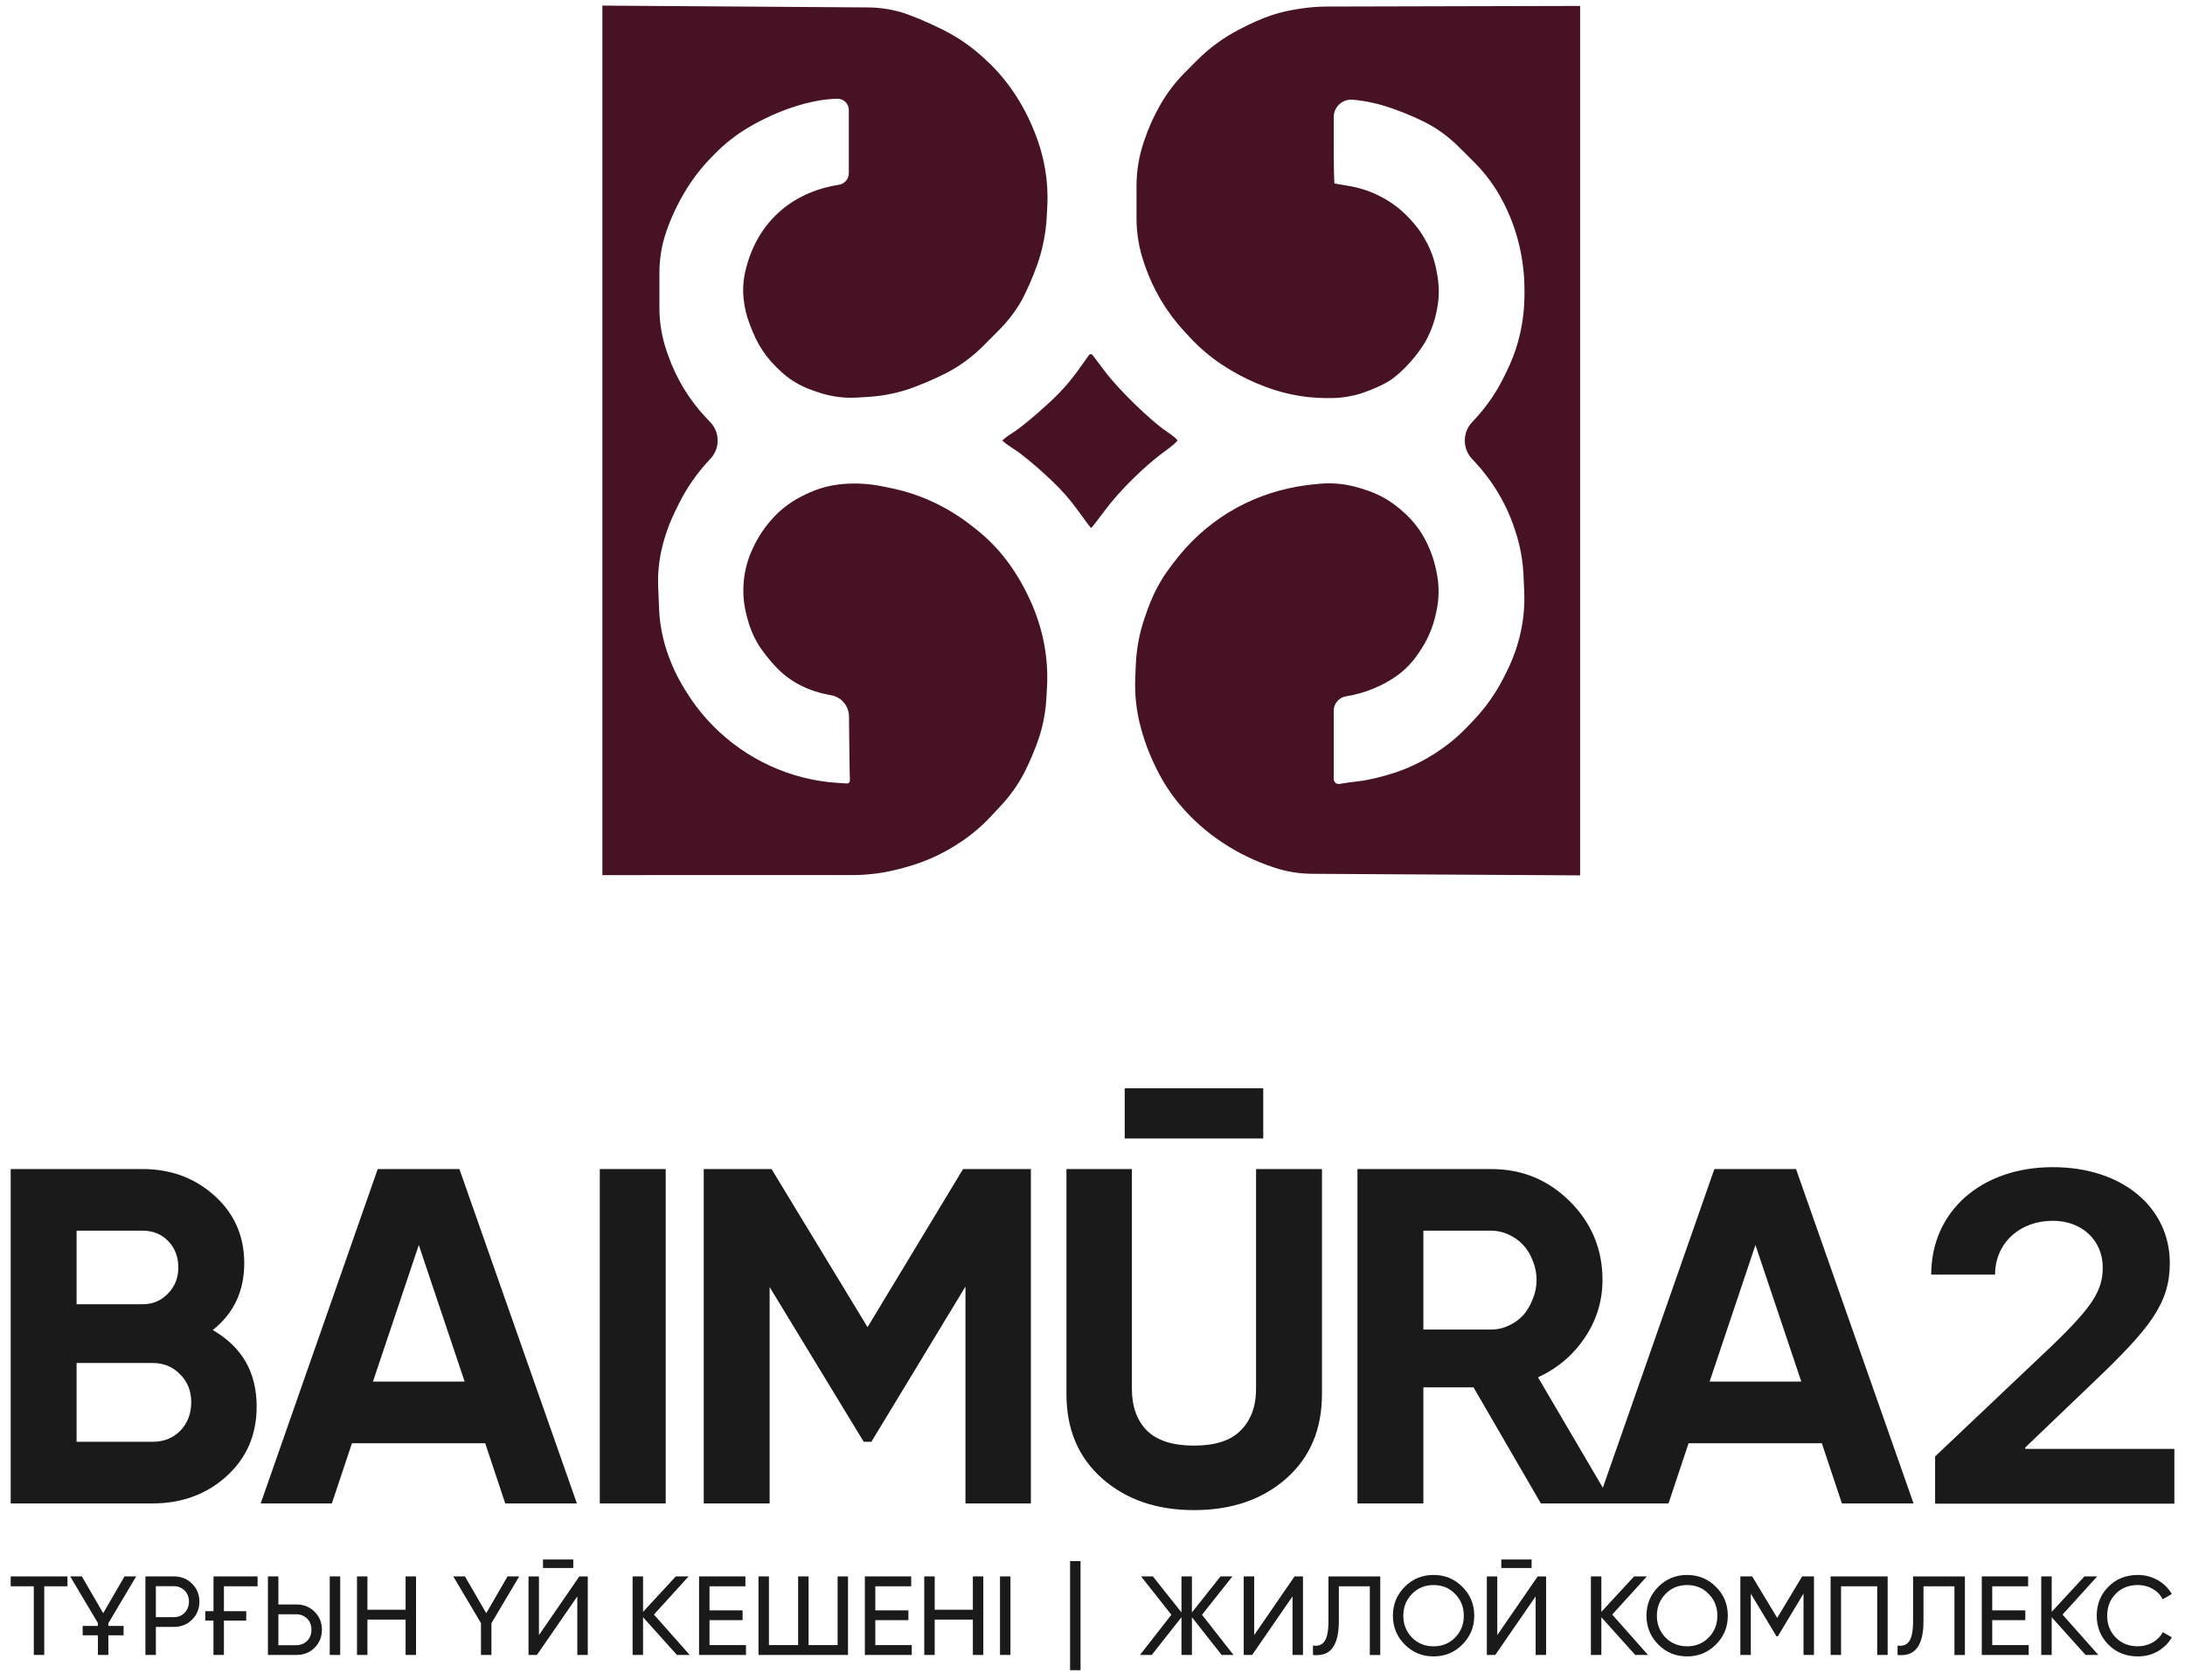
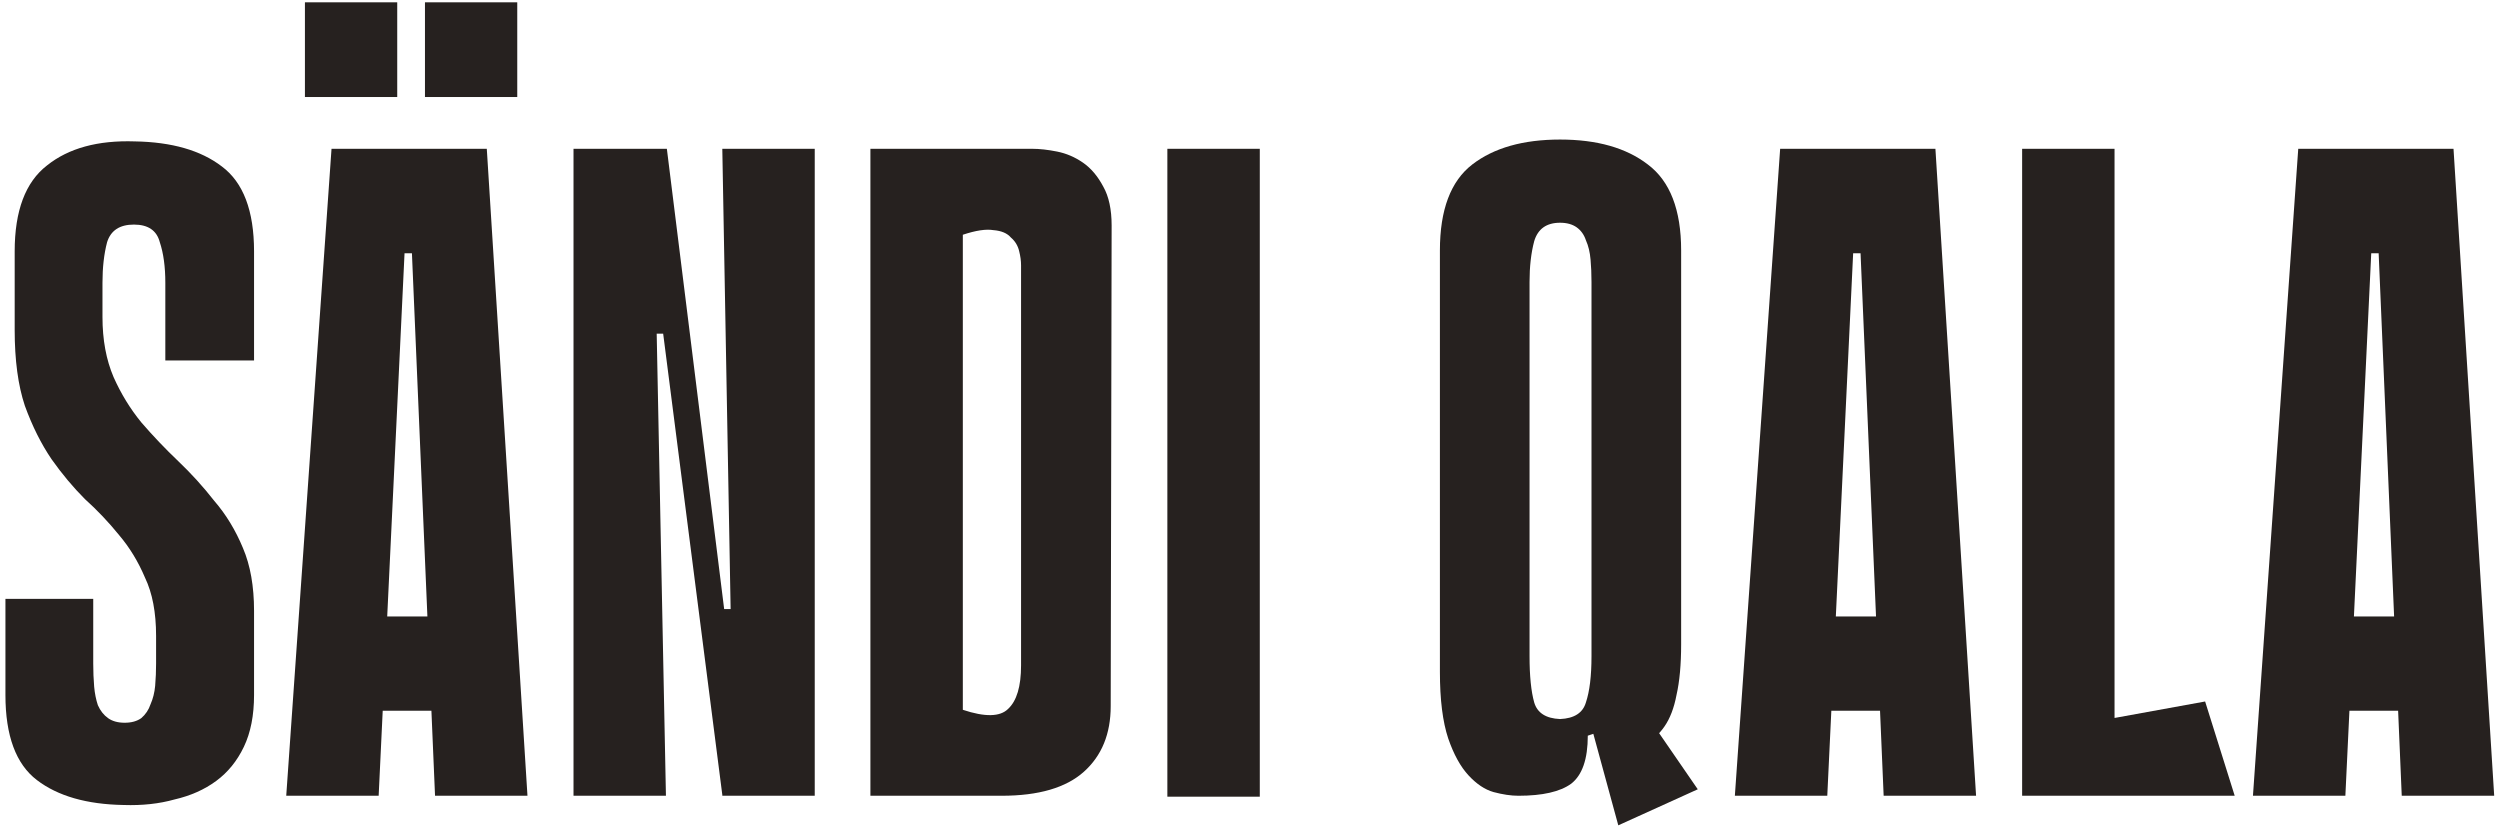
- <svg xmlns="http://www.w3.org/2000/svg" width="147" height="113" viewBox="0 0 147 113" fill="none">
-   <path d="M82.988 111.328H82.189L80.189 108.792V111.328H79.486V108.792L77.486 111.328H76.693L78.806 108.626L76.769 106.045H77.562L79.486 108.467V106.045H80.189V108.467L82.113 106.045H82.912L80.866 108.626L82.986 111.328H82.988Z" fill="#1A1A1A" />
-   <path d="M86.957 111.328V107.388L84.241 111.328H83.674V106.045H84.377V109.992L87.093 106.045H87.66V111.328H86.957Z" fill="#1A1A1A" />
-   <path d="M88.33 110.696C88.501 110.721 88.653 110.712 88.784 110.666C88.915 110.619 89.024 110.534 89.114 110.405C89.201 110.276 89.268 110.101 89.309 109.878C89.353 109.654 89.374 109.375 89.374 109.043V106.048H92.86V111.331H92.157V106.712H90.074V109.043C90.074 109.527 90.028 109.921 89.938 110.232C89.849 110.541 89.724 110.781 89.57 110.949C89.413 111.117 89.231 111.23 89.019 111.285C88.807 111.341 88.579 111.357 88.332 111.331V110.698L88.33 110.696Z" fill="#1A1A1A" />
-   <path d="M93.711 108.686C93.711 107.921 93.976 107.276 94.504 106.746C95.031 106.214 95.679 105.947 96.444 105.947C97.209 105.947 97.854 106.214 98.384 106.746C98.916 107.274 99.183 107.921 99.183 108.686C99.183 109.451 98.916 110.092 98.384 110.626C97.856 111.159 97.209 111.426 96.444 111.426C95.679 111.426 95.031 111.159 94.504 110.626C93.976 110.094 93.711 109.447 93.711 108.686ZM98.481 108.691C98.481 108.106 98.285 107.617 97.893 107.223C97.51 106.824 97.029 106.626 96.446 106.626C95.863 106.626 95.384 106.824 94.992 107.223C94.605 107.622 94.411 108.11 94.411 108.691C94.411 109.271 94.605 109.755 94.992 110.159C95.384 110.553 95.868 110.748 96.446 110.748C97.024 110.748 97.506 110.553 97.893 110.159C98.285 109.76 98.481 109.271 98.481 108.691Z" fill="#1A1A1A" />
-   <path d="M103.313 111.329V107.389L100.596 111.329H100.029V106.046H100.732V109.993L103.449 106.046H104.016V111.329H103.313ZM101.004 105.481V104.907H103.041V105.481H101.004Z" fill="#1A1A1A" />
-   <path d="M110.872 111.328H110.013L107.734 108.792V111.328H107.031V106.045H107.734V108.43L109.937 106.045H110.796L108.464 108.612L110.872 111.328Z" fill="#1A1A1A" />
-   <path d="M110.77 108.686C110.77 107.921 111.035 107.276 111.562 106.746C112.09 106.214 112.737 105.947 113.502 105.947C114.267 105.947 114.912 106.214 115.442 106.746C115.975 107.274 116.242 107.921 116.242 108.686C116.242 109.451 115.975 110.092 115.442 110.626C114.915 111.159 114.267 111.426 113.502 111.426C112.737 111.426 112.09 111.159 111.562 110.626C111.035 110.094 110.77 109.447 110.77 108.686ZM115.539 108.691C115.539 108.106 115.343 107.617 114.952 107.223C114.569 106.824 114.088 106.626 113.505 106.626C112.922 106.626 112.442 106.824 112.051 107.223C111.664 107.622 111.47 108.11 111.47 108.691C111.47 109.271 111.664 109.755 112.051 110.159C112.442 110.553 112.926 110.748 113.505 110.748C114.083 110.748 114.565 110.553 114.952 110.159C115.343 109.76 115.539 109.271 115.539 108.691Z" fill="#1A1A1A" />
-   <path d="M122.038 106.046V111.329H121.335V107.2L119.607 110.076H119.517L117.789 107.207V111.327H117.086V106.044H117.879L119.565 108.836L121.243 106.044H122.035L122.038 106.046Z" fill="#1A1A1A" />
-   <path d="M126.995 106.045V111.328H126.292V106.709H123.861V111.328H123.158V106.045H126.992H126.995Z" fill="#1A1A1A" />
-   <path d="M127.667 110.696C127.837 110.721 127.989 110.712 128.118 110.666C128.247 110.619 128.358 110.534 128.446 110.405C128.533 110.276 128.6 110.101 128.641 109.878C128.683 109.654 128.706 109.375 128.706 109.043V106.048H132.192V111.331H131.489V106.712H129.406V109.043C129.406 109.527 129.36 109.921 129.27 110.232C129.181 110.541 129.056 110.781 128.899 110.949C128.743 111.117 128.561 111.23 128.349 111.285C128.137 111.341 127.909 111.357 127.662 111.331V110.698L127.667 110.696Z" fill="#1A1A1A" />
-   <path d="M134.029 110.665H136.483V111.328H133.328V106.045H136.446V106.709H134.031V108.331H136.257V108.987H134.031V110.663L134.029 110.665Z" fill="#1A1A1A" />
-   <path d="M141.169 111.328H140.31L138.031 108.792V111.328H137.328V106.045H138.031V108.43L140.234 106.045H141.093L138.761 108.612L141.169 111.328Z" fill="#1A1A1A" />
-   <path d="M143.832 111.426C143.028 111.426 142.364 111.161 141.848 110.633C141.325 110.11 141.062 109.46 141.062 108.686C141.062 107.912 141.323 107.262 141.848 106.739C142.367 106.212 143.028 105.947 143.832 105.947C144.074 105.947 144.307 105.976 144.53 106.036C144.754 106.096 144.963 106.182 145.162 106.292C145.358 106.403 145.537 106.536 145.699 106.695C145.86 106.854 145.998 107.032 146.113 107.228L145.503 107.583C145.351 107.29 145.127 107.057 144.828 106.884C144.528 106.712 144.198 106.624 143.834 106.624C143.222 106.624 142.722 106.82 142.339 107.214C141.957 107.603 141.765 108.094 141.765 108.689C141.765 109.283 141.957 109.767 142.339 110.156C142.722 110.55 143.219 110.746 143.834 110.746C144.196 110.746 144.528 110.659 144.828 110.486C145.127 110.313 145.353 110.083 145.503 109.795L146.113 110.142C145.892 110.534 145.576 110.848 145.171 111.083C144.768 111.311 144.323 111.426 143.834 111.426H143.832Z" fill="#1A1A1A" />
-   <path d="M4.539 106.045V106.709H2.977V111.328H2.274V106.709H0.719V106.045H4.537H4.539Z" fill="#1A1A1A" />
-   <path d="M9.161 106.045L7.29 109.192V109.374H8.315V110.008H7.29V111.328H6.587V110.008H5.561V109.374H6.587V109.186L4.723 106.045H5.508L6.942 108.52L8.375 106.045H9.161Z" fill="#1A1A1A" />
-   <path d="M11.705 106.045C12.189 106.045 12.594 106.209 12.924 106.536C13.251 106.863 13.415 107.266 13.415 107.743C13.415 108.22 13.251 108.623 12.924 108.951C12.597 109.278 12.189 109.441 11.705 109.441H10.486V111.328H9.783V106.045H11.705ZM11.7 108.785C11.993 108.785 12.233 108.686 12.424 108.49C12.615 108.285 12.712 108.033 12.712 107.743C12.712 107.593 12.687 107.453 12.636 107.324C12.585 107.195 12.516 107.086 12.424 106.997C12.334 106.907 12.226 106.835 12.104 106.782C11.979 106.729 11.845 106.704 11.7 106.704H10.486V108.787H11.7V108.785Z" fill="#1A1A1A" />
-   <path d="M13.813 108.384H14.364V106.045H17.329V106.709H15.064V108.384H16.566V109.017H15.064V111.326H14.361V109.017H13.81V108.384H13.813Z" fill="#1A1A1A" />
-   <path d="M18.025 111.328V106.045H18.728V107.932H19.947C20.431 107.932 20.837 108.096 21.166 108.423C21.493 108.75 21.657 109.153 21.657 109.63C21.657 110.107 21.493 110.517 21.166 110.845C20.843 111.167 20.438 111.328 19.947 111.328H18.025ZM18.728 110.672H19.942C20.088 110.672 20.224 110.646 20.346 110.593C20.468 110.54 20.576 110.469 20.666 110.379C20.756 110.289 20.827 110.179 20.878 110.052C20.929 109.923 20.954 109.785 20.954 109.633C20.954 109.48 20.929 109.342 20.878 109.213C20.827 109.084 20.758 108.976 20.666 108.886C20.576 108.796 20.468 108.725 20.346 108.672C20.221 108.619 20.088 108.593 19.942 108.593H18.728V110.676V110.672ZM22.184 111.328V106.045H22.887V111.328H22.184Z" fill="#1A1A1A" />
-   <path d="M27.287 106.045H27.99V111.328H27.287V108.951H24.72V111.328H24.018V106.045H24.72V108.287H27.287V106.045Z" fill="#1A1A1A" />
-   <path d="M34.932 106.045L33.061 109.192V111.328H32.358V109.186L30.494 106.045H31.28L32.713 108.52L34.146 106.045H34.932Z" fill="#1A1A1A" />
-   <path d="M38.84 111.329V107.389L36.123 111.329H35.557V106.046H36.259V109.993L38.976 106.046H39.543V111.329H38.84ZM36.531 105.481V104.907H38.568V105.481H36.531Z" fill="#1A1A1A" />
-   <path d="M46.402 111.328H45.542L43.263 108.792V111.328H42.56V106.045H43.263V108.43L45.466 106.045H46.326L43.994 108.612L46.402 111.328Z" fill="#1A1A1A" />
-   <path d="M47.732 110.665H50.186V111.328H47.031V106.045H50.149V106.709H47.734V108.331H49.96V108.987H47.734V110.663L47.732 110.665Z" fill="#1A1A1A" />
-   <path d="M56.35 106.045H57.052V111.328H51.029V106.045H51.732V110.665H53.695V106.045H54.398V110.665H56.352V106.045H56.35Z" fill="#1A1A1A" />
-   <path d="M58.886 110.665H61.34V111.328H58.185V106.045H61.303V106.709H58.888V108.331H61.114V108.987H58.888V110.663L58.886 110.665Z" fill="#1A1A1A" />
-   <path d="M65.451 106.045H66.154V111.328H65.451V108.951H62.884V111.328H62.182V106.045H62.884V108.287H65.451V106.045Z" fill="#1A1A1A" />
-   <path d="M67.277 106.045H67.98V111.328H67.277V106.045Z" fill="#1A1A1A" />
-   <path d="M72.695 105.017H71.992V112.354H72.695V105.017Z" fill="#1A1A1A" />
-   <path fill-rule="evenodd" clip-rule="evenodd" d="M40.527 58.869L57.312 58.867C58.3 58.867 59.285 58.75 60.246 58.52C62.015 58.095 63.343 57.521 64.726 56.582C65.425 56.107 66.069 55.556 66.646 54.938L67.342 54.193C67.964 53.527 68.492 52.781 68.914 51.974C69.263 51.305 69.724 50.197 69.938 49.51C70.197 48.682 70.351 47.824 70.398 46.957L70.439 46.219C70.495 45.199 70.421 44.176 70.218 43.175C70.016 42.173 69.693 41.2 69.257 40.275L69.178 40.107C68.773 39.248 68.28 38.433 67.706 37.676C67.133 36.92 66.467 36.239 65.725 35.648L65.422 35.408C64.629 34.778 63.767 34.241 62.852 33.806C61.937 33.372 60.974 33.049 59.982 32.844L59.399 32.723C58.528 32.543 57.636 32.486 56.749 32.556C55.866 32.626 55.004 32.862 54.209 33.253L53.991 33.36C53.259 33.72 52.599 34.209 52.042 34.804C51.484 35.401 51.019 36.092 50.672 36.831L50.631 36.92C50.309 37.607 50.109 38.345 50.038 39.1C49.968 39.855 50.028 40.617 50.216 41.352L50.281 41.601C50.432 42.192 50.665 42.759 50.974 43.285C51.229 43.722 51.782 44.433 52.203 44.866L52.275 44.939C52.734 45.411 53.268 45.804 53.855 46.102C54.444 46.4 55.072 46.612 55.721 46.732L55.924 46.769C56.61 46.896 57.111 47.491 57.118 48.189L57.133 49.63C57.147 51.084 57.167 52.374 57.177 52.496C57.186 52.614 57.089 52.712 56.972 52.705L56.304 52.661C53.192 52.459 50.194 51.081 47.979 48.834C47.302 48.148 46.704 47.39 46.194 46.572L46.069 46.372C45.559 45.553 45.15 44.676 44.851 43.76C44.551 42.844 44.379 41.892 44.34 40.929L44.281 39.494C44.245 38.619 44.328 37.743 44.529 36.891C44.729 36.037 45.025 35.208 45.411 34.42L45.637 33.957C46.171 32.866 46.865 31.857 47.694 30.969L47.803 30.852C48.445 30.165 48.442 29.097 47.797 28.413L47.497 28.095C46.934 27.498 46.434 26.843 46.008 26.141C45.582 25.439 45.229 24.695 44.957 23.92L44.865 23.66C44.534 22.718 44.364 21.726 44.364 20.726V18.342C44.364 17.38 44.528 16.425 44.848 15.517C45.169 14.605 45.581 13.728 46.078 12.898L46.091 12.876C46.596 12.033 47.2 11.253 47.89 10.553L48.122 10.317C48.782 9.648 49.525 9.066 50.333 8.586C52.331 7.399 54.625 6.659 56.348 6.644C56.766 6.641 57.106 6.978 57.106 7.396V11.65C57.106 12.039 56.822 12.371 56.437 12.431C53.187 12.939 50.9 15.039 50.155 18.202L50.147 18.238C50.003 18.847 49.962 19.476 50.027 20.099C50.091 20.722 50.243 21.334 50.478 21.916L50.641 22.32C50.882 22.915 51.202 23.475 51.593 23.985C51.917 24.407 52.525 25.016 52.944 25.337C53.448 25.724 54.011 26.028 54.611 26.237L55.004 26.375C55.862 26.674 56.77 26.799 57.677 26.744L58.388 26.701C59.253 26.648 60.109 26.493 60.938 26.238C61.625 26.027 62.828 25.525 63.612 25.122C64.557 24.636 65.42 24.005 66.169 23.251L67.234 22.18C67.788 21.622 68.27 20.997 68.669 20.32C68.999 19.758 69.51 18.6 69.804 17.746C70.159 16.716 70.367 15.641 70.423 14.553L70.459 13.838C70.502 13.006 70.451 12.171 70.309 11.35C70.166 10.528 69.938 9.724 69.628 8.95L69.564 8.791C69.213 7.91 68.77 7.069 68.246 6.28L68.233 6.261C67.701 5.46 67.075 4.724 66.369 4.071L66.192 3.907C65.37 3.146 64.444 2.505 63.441 2.005L63.302 1.935C62.394 1.482 61.17 0.975 60.582 0.81C59.872 0.61 59.139 0.506 58.401 0.5L40.527 0.377V58.869ZM87.499 0.578C85.975 0.807 85.06 1.117 83.399 1.968C82.337 2.513 81.366 3.221 80.524 4.068L79.71 4.886C79.082 5.517 78.538 6.225 78.091 6.995C77.644 7.765 77.276 8.579 76.992 9.424L76.939 9.58C76.622 10.524 76.461 11.514 76.461 12.51V14.671C76.461 15.667 76.622 16.657 76.939 17.601L76.998 17.774C77.277 18.607 77.644 19.409 78.091 20.166C78.539 20.922 79.065 21.629 79.662 22.275L80.043 22.687C80.688 23.385 81.414 24.003 82.207 24.528C83.66 25.491 85.305 26.197 86.864 26.528C87.642 26.692 88.435 26.777 89.23 26.779L89.493 26.779C90.246 26.781 90.994 26.659 91.708 26.419C92.301 26.219 93.081 25.869 93.441 25.642C94.35 25.067 95.505 23.77 96.028 22.737C96.32 22.16 96.532 21.546 96.657 20.912L96.684 20.773C96.826 20.049 96.835 19.305 96.708 18.578L96.654 18.268C96.54 17.616 96.331 16.985 96.031 16.394C95.732 15.804 95.351 15.258 94.898 14.775L94.791 14.66C94.268 14.101 93.655 13.632 92.979 13.273L92.906 13.234C92.276 12.9 91.599 12.665 90.898 12.536C90.317 12.43 89.815 12.343 89.784 12.343C89.753 12.343 89.728 11.047 89.728 9.465V7.88C89.728 7.186 90.324 6.642 91.015 6.707C91.87 6.786 92.713 6.968 93.525 7.248L93.78 7.336C94.593 7.616 95.718 8.115 96.281 8.445C96.96 8.843 97.586 9.326 98.144 9.882L99.189 10.924C99.954 11.687 100.597 12.564 101.094 13.523L101.138 13.608C101.607 14.514 101.964 15.473 102.202 16.465C102.44 17.457 102.561 18.473 102.561 19.493L102.562 19.782C102.562 20.656 102.468 21.526 102.28 22.379C102.093 23.232 101.806 24.059 101.428 24.846L101.225 25.267C100.713 26.33 100.045 27.312 99.244 28.178L99.026 28.414C98.388 29.104 98.388 30.168 99.026 30.859L99.259 31.11C99.855 31.756 100.382 32.463 100.829 33.22C101.276 33.976 101.64 34.78 101.912 35.615L101.967 35.784C102.275 36.73 102.454 37.714 102.497 38.709L102.545 39.789C102.585 40.717 102.504 41.645 102.302 42.552C102.101 43.459 101.788 44.337 101.372 45.168L101.188 45.537C100.65 46.61 99.955 47.598 99.126 48.466L98.72 48.89C98.038 49.605 97.268 50.23 96.429 50.752L96.362 50.793C95.567 51.287 94.716 51.687 93.828 51.983C93.092 52.228 92.05 52.479 91.51 52.54C90.971 52.601 90.349 52.688 90.129 52.733C89.922 52.775 89.728 52.617 89.728 52.406V47.815C89.728 47.327 90.085 46.912 90.567 46.84C91.765 46.66 93.074 46.125 94.024 45.425C94.567 45.026 95.036 44.535 95.41 43.974L95.573 43.731C96.054 43.011 96.397 42.207 96.585 41.361L96.635 41.137C96.814 40.334 96.831 39.503 96.687 38.693L96.672 38.612C96.536 37.851 96.292 37.114 95.946 36.423C95.602 35.734 95.138 35.112 94.575 34.585L94.563 34.574C93.528 33.606 92.601 33.11 91.109 32.728C90.372 32.539 89.608 32.475 88.849 32.538L88.645 32.555C85.117 32.849 82.038 34.353 79.73 36.91C79.199 37.499 78.495 38.428 78.165 38.975C77.766 39.636 77.436 40.337 77.182 41.066L77.02 41.531C76.659 42.566 76.454 43.65 76.412 44.746L76.376 45.67C76.336 46.697 76.443 47.724 76.692 48.721C76.942 49.72 77.297 50.689 77.754 51.612L77.83 51.767C78.26 52.636 78.794 53.449 79.423 54.186C81.053 56.1 83.212 57.532 85.717 58.36C86.544 58.634 87.408 58.776 88.279 58.781L106.306 58.886V0.399L89.292 0.441C88.692 0.443 88.093 0.488 87.499 0.578ZM72.554 24.879C72.008 25.645 71.384 26.352 70.693 26.989L70.346 27.309C69.584 28.012 68.619 28.802 68.203 29.066C67.786 29.329 67.446 29.585 67.446 29.634C67.446 29.683 67.806 29.951 68.246 30.229C68.686 30.507 69.653 31.301 70.395 31.994L70.729 32.306C71.404 32.937 72.015 33.633 72.552 34.386C72.996 35.008 73.381 35.517 73.408 35.517C73.435 35.517 73.864 34.969 74.362 34.299C75.336 32.989 77.055 31.3 78.385 30.344C78.839 30.019 79.21 29.696 79.21 29.628C79.21 29.559 78.886 29.289 78.49 29.027C77.451 28.339 75.266 26.219 74.378 25.036C73.958 24.477 73.56 23.953 73.495 23.873C73.435 23.8 73.321 23.804 73.266 23.881L72.554 24.879Z" fill="#471224" />
-   <path d="M14.311 89.471C16.282 90.606 17.267 92.32 17.267 94.612C17.267 96.519 16.592 98.082 15.243 99.303C13.893 100.524 12.233 101.135 10.262 101.135H0.719V78.642H9.587C11.494 78.642 13.111 79.242 14.44 80.441C15.768 81.641 16.432 83.151 16.432 84.972C16.432 86.857 15.725 88.357 14.311 89.471ZM5.153 82.787V87.736H9.587C10.273 87.736 10.841 87.5 11.29 87.029C11.762 86.557 11.997 85.968 11.997 85.261C11.997 84.554 11.773 83.965 11.323 83.494C10.873 83.023 10.294 82.787 9.587 82.787H5.153ZM10.262 96.99C11.012 96.99 11.633 96.743 12.126 96.251C12.619 95.737 12.865 95.094 12.865 94.323C12.865 93.573 12.619 92.952 12.126 92.459C11.633 91.945 11.012 91.688 10.262 91.688H5.153V96.99H10.262Z" fill="#1A1A1A" />
-   <path d="M33.991 101.135L32.642 97.086H23.677L22.327 101.135H17.539L25.412 78.642H30.907L38.811 101.135H33.991ZM25.091 92.941H31.26L28.175 83.751L25.091 92.941Z" fill="#1A1A1A" />
-   <path d="M40.353 78.642H44.787V101.135H40.353V78.642Z" fill="#1A1A1A" />
-   <path d="M69.355 78.642V101.135H64.953V86.547L58.623 96.99H58.109L51.778 86.579V101.135H47.344V78.642H51.907L58.366 89.278L64.792 78.642H69.355Z" fill="#1A1A1A" />
-   <path d="M75.667 76.585V73.211H84.986V76.585H75.667ZM80.326 101.585C77.82 101.585 75.763 100.878 74.157 99.464C72.55 98.05 71.747 96.154 71.747 93.776V78.642H76.149V93.423C76.149 94.601 76.481 95.533 77.145 96.219C77.831 96.904 78.891 97.247 80.326 97.247C81.761 97.247 82.811 96.904 83.475 96.219C84.161 95.533 84.504 94.601 84.504 93.423V78.642H88.938V93.776C88.938 96.154 88.135 98.05 86.528 99.464C84.921 100.878 82.854 101.585 80.326 101.585Z" fill="#1A1A1A" />
-   <path d="M103.665 101.135L99.134 93.327H95.76V101.135H91.326V78.642H100.323C102.401 78.642 104.168 79.37 105.625 80.827C107.082 82.284 107.81 84.04 107.81 86.097C107.81 87.511 107.414 88.807 106.621 89.985C105.829 91.163 104.779 92.052 103.472 92.652L108.453 101.135H103.665ZM95.76 82.787V89.439H100.323C100.73 89.439 101.116 89.353 101.48 89.181C101.866 89.01 102.198 88.775 102.476 88.475C102.755 88.153 102.969 87.789 103.119 87.382C103.29 86.975 103.376 86.547 103.376 86.097C103.376 85.647 103.29 85.218 103.119 84.811C102.969 84.404 102.755 84.051 102.476 83.751C102.198 83.451 101.866 83.216 101.48 83.044C101.116 82.873 100.73 82.787 100.323 82.787H95.76Z" fill="#1A1A1A" />
-   <path d="M123.917 101.135L122.567 97.086H113.602L112.253 101.135H107.465L115.338 78.642H120.832L128.737 101.135H123.917ZM115.016 92.941H121.186L118.101 83.751L115.016 92.941Z" fill="#1A1A1A" />
-   <path d="M129.926 85.743C129.926 81.477 133.302 78.515 138.106 78.515C142.848 78.515 145.978 81.278 145.978 84.961C145.978 87.677 144.643 89.35 140.899 92.926L136.249 97.376V97.468H146.285V101.152H130.187V97.975L138.029 90.547C140.837 87.846 141.466 86.787 141.466 85.252C141.466 83.472 140.101 82.122 138.106 82.122C135.896 82.122 134.223 83.61 134.223 85.743H129.926Z" fill="#1A1A1A" />
+ <svg xmlns="http://www.w3.org/2000/svg" width="343" height="114" viewBox="0 0 343 114" fill="none">
+   <path d="M14.06 43.493C14.06 46.621 14.568 49.368 15.582 51.735C16.597 54.018 17.865 56.089 19.386 57.949C20.992 59.809 22.683 61.584 24.459 63.275C26.234 64.965 27.883 66.783 29.404 68.727C31.01 70.587 32.321 72.743 33.335 75.194C34.349 77.561 34.856 80.436 34.856 83.817V95.356C34.856 98.146 34.392 100.513 33.462 102.458C32.532 104.402 31.264 105.966 29.657 107.149C28.051 108.333 26.149 109.178 23.951 109.685C21.838 110.277 19.513 110.531 16.977 110.446C11.905 110.362 7.931 109.22 5.057 107.022C2.183 104.825 0.746 100.936 0.746 95.356V82.169H12.792V91.045C12.792 92.144 12.835 93.201 12.919 94.215C13.004 95.145 13.173 95.99 13.427 96.751C13.765 97.512 14.23 98.104 14.822 98.526C15.413 98.949 16.174 99.16 17.104 99.16C18.034 99.16 18.795 98.949 19.386 98.526C19.978 98.019 20.401 97.385 20.654 96.625C20.992 95.864 21.204 95.018 21.289 94.088C21.373 93.074 21.415 92.059 21.415 91.045V87.241C21.415 84.028 20.908 81.366 19.894 79.252C18.963 77.054 17.78 75.11 16.343 73.419C14.906 71.644 13.342 69.995 11.651 68.474C10.045 66.867 8.523 65.05 7.086 63.021C5.649 60.908 4.423 58.456 3.409 55.666C2.479 52.877 2.014 49.411 2.014 45.268V34.49C2.014 28.911 3.493 24.98 6.452 22.697C9.411 20.33 13.427 19.231 18.498 19.4C23.571 19.485 27.544 20.626 30.418 22.824C33.377 25.022 34.856 28.911 34.856 34.49V49.453H22.683V38.801C22.683 36.603 22.43 34.744 21.922 33.222C21.5 31.616 20.316 30.812 18.372 30.812C16.427 30.812 15.202 31.616 14.695 33.222C14.272 34.828 14.06 36.688 14.06 38.801V43.493Z" fill="#26211F" />
+   <path d="M72.368 109.178H59.687L56.517 34.744H55.503L51.952 109.178H39.272L45.485 20.415H66.788L72.368 109.178ZM65.9 97.512H47.26V84.578H65.9V97.512Z" fill="#26211F" />
+   <path d="M78.686 109.178V20.415H91.493L99.355 83.564H100.242L99.101 20.415H111.782V109.178H99.101V109.052L90.986 45.776H90.098L91.366 109.178H78.686Z" fill="#26211F" />
+   <path d="M141.611 20.415C142.625 20.415 143.767 20.541 145.035 20.795C146.303 21.049 147.486 21.556 148.585 22.317C149.684 23.077 150.614 24.177 151.375 25.614C152.136 26.966 152.516 28.741 152.516 30.939L152.389 96.878C152.389 100.682 151.164 103.683 148.712 105.881C146.26 108.079 142.498 109.178 137.426 109.178H119.42V20.415H141.611ZM132.1 97.385C135.144 98.4 137.215 98.358 138.314 97.258C139.497 96.16 140.089 94.173 140.089 91.299V36.392C140.089 35.8 140.005 35.166 139.836 34.49C139.667 33.729 139.286 33.095 138.694 32.588C138.187 31.996 137.384 31.658 136.285 31.573C135.271 31.404 133.876 31.616 132.1 32.207V97.385Z" fill="#26211F" />
+   <path d="M160.162 20.415H172.843V109.305H160.162V20.415ZM160.162 20.415H171.575V109.305H160.162V20.415Z" fill="#26211F" />
+   <path d="M230.653 88.382C230.653 91.172 230.441 93.496 230.016 95.356C229.68 97.132 229.128 98.569 228.368 99.668C227.608 100.767 226.679 101.612 225.579 102.204C224.563 102.711 223.382 103.134 222.03 103.472L218.605 100.682L217.845 100.936C217.845 104.148 217.085 106.346 215.56 107.53C214.04 108.628 211.631 109.178 208.334 109.178C207.317 109.178 206.177 109.009 204.909 108.671C203.724 108.333 202.584 107.572 201.488 106.388C200.388 105.205 199.455 103.514 198.695 101.316C197.935 99.034 197.555 95.99 197.555 92.186V34.363C197.555 28.784 199.035 24.853 201.992 22.57C204.953 20.288 208.966 19.146 214.04 19.146C219.113 19.146 223.126 20.288 226.087 22.57C229.128 24.853 230.653 28.784 230.653 34.363V88.382ZM214.04 30.559C212.179 30.559 210.995 31.404 210.491 33.095C210.066 34.701 209.854 36.561 209.854 38.674V90.031C209.854 92.736 210.066 94.849 210.491 96.371C210.911 97.808 212.095 98.569 214.04 98.653C215.984 98.569 217.169 97.808 217.588 96.371C218.097 94.849 218.353 92.736 218.353 90.031V38.674C218.353 37.575 218.309 36.561 218.225 35.631C218.141 34.617 217.929 33.729 217.588 32.968C217.337 32.207 216.912 31.616 216.324 31.193C215.732 30.77 214.968 30.559 214.04 30.559ZM218.605 100.682L227.608 100.555L232.933 108.29L222.03 113.236L218.605 100.682Z" fill="#26211F" />
+   <path d="M271.117 109.178H258.437L255.268 34.744H254.252L250.703 109.178H238.023L244.237 20.415H265.539L271.117 109.178ZM264.651 97.512H246.01V84.578H264.651V97.512Z" fill="#26211F" />
+   <path d="M290.115 20.415V109.178H277.436V20.415H290.115ZM277.436 109.178V100.809L302.543 96.244L306.6 109.178H277.436Z" fill="#26211F" />
+   <path d="M342.203 109.178H329.519L326.351 34.744H325.334L321.785 109.178H309.105L315.319 20.415H336.622L342.203 109.178ZM335.733 97.512H317.096V84.578H335.733V97.512Z" fill="#26211F" />
+   <path d="M41.836 0.318H54.5V13.311H41.836V0.318Z" fill="#26211F" />
+   <path d="M58.305 0.318H70.968V13.311H58.305V0.318Z" fill="#26211F" />
</svg>
